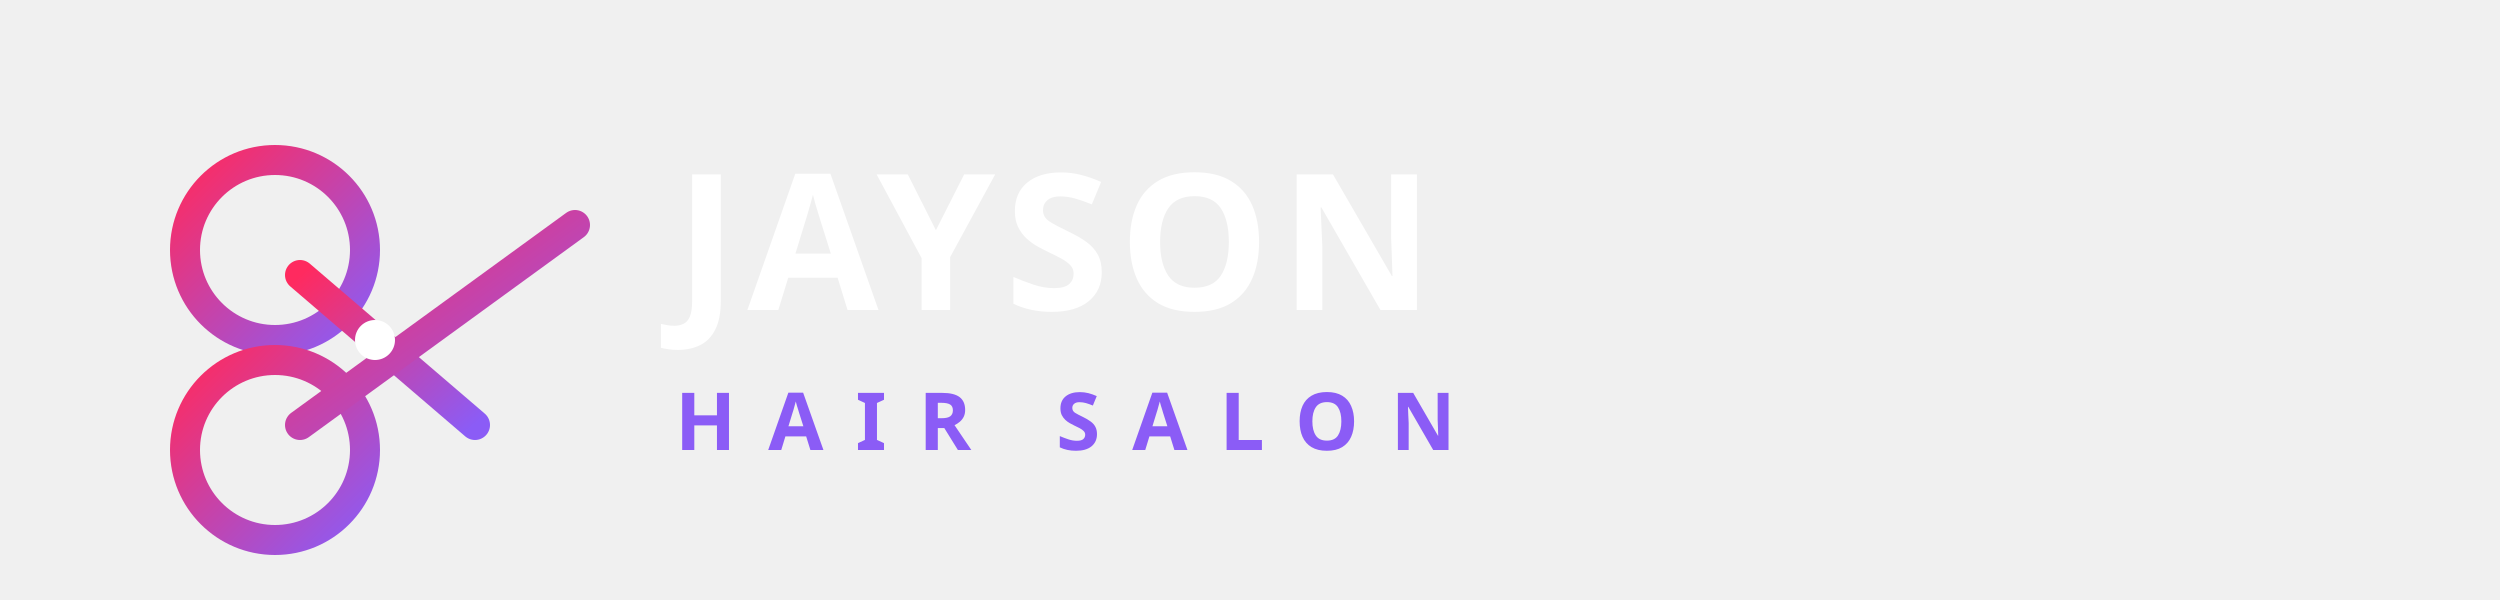
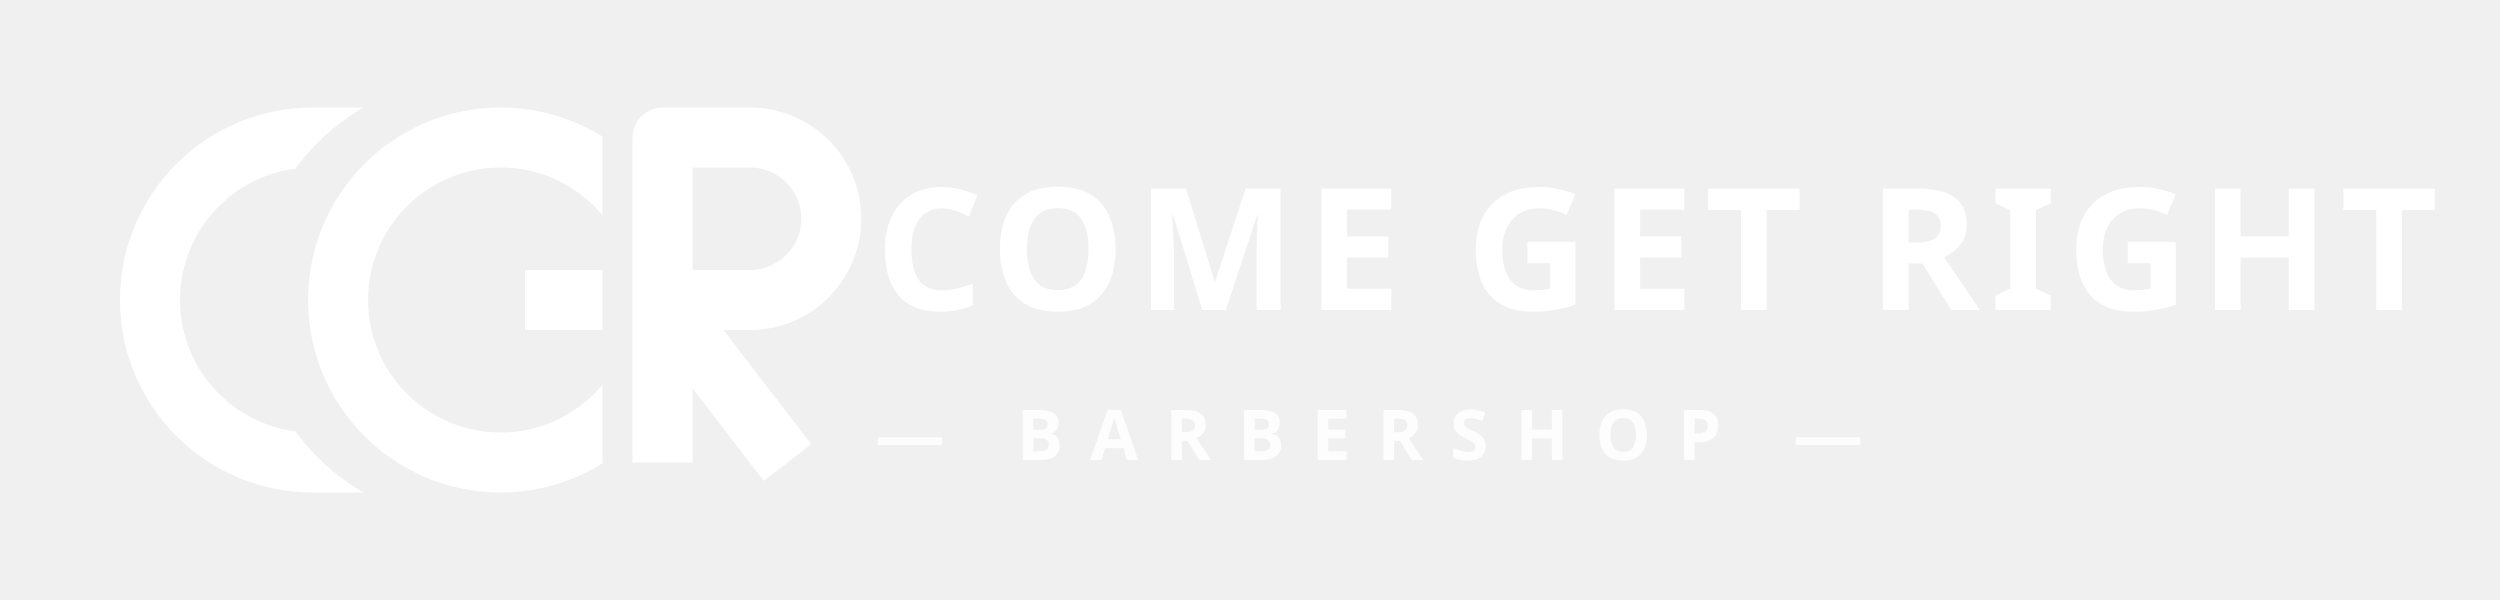
<svg xmlns="http://www.w3.org/2000/svg" viewBox="0 0 500 120" width="100%" height="100%">
  <defs>
-     <linearGradient id="logo-grad" x1="0%" y1="0%" x2="100%" y2="100%">
-       <stop offset="0%" stop-color="#FF2A5F" />
-       <stop offset="100%" stop-color="#8B5CF6" />
-     </linearGradient>
+     <mask id="mask-c">
+       <rect width="320" height="200" fill="white" />
+       <circle cx="160" cy="100" r="65" stroke="black" stroke-width="48" fill="none" />
+     </mask>
+     <mask id="mask-g">
+       <rect width="320" height="200" fill="white" />
+       <path d="M 235 165 V 35 H 270 A 32.5 32.5 0 0 1 270 100 H 235 M 235 100 L 285 165" stroke="black" stroke-width="48" fill="none" stroke-linecap="butt" stroke-linejoin="round" />
+     </mask>
  </defs>
-   <g transform="translate(10, 10)">
-     <circle cx="45" cy="40" r="18" fill="none" stroke="url(#logo-grad)" stroke-width="6" />
-     <circle cx="45" cy="80" r="18" fill="none" stroke="url(#logo-grad)" stroke-width="6" />
-     <path d="M 50 45 L 85 75" stroke="url(#logo-grad)" stroke-width="6" stroke-linecap="round" />
-     <path d="M 50 75 L 105 35" stroke="url(#logo-grad)" stroke-width="6" stroke-linecap="round" />
-     <circle cx="65" cy="58" r="4" fill="#FFFFFF" />
+   <g transform="translate(15, 10) scale(0.5)">
+     <path d="M 175 35 H 95 A 65 65 0 0 0 95 165 H 175" stroke="#FFFFFF" stroke-width="24" fill="none" stroke-linecap="butt" stroke-linejoin="round" mask="url(#mask-c)" />
+     <path d="M 225 65 A 65 65 0 1 0 225 135 H 235 V 100 H 180" stroke="#FFFFFF" stroke-width="24" fill="none" stroke-linecap="butt" stroke-linejoin="round" mask="url(#mask-g)" />
+     <path d="M 235 165 V 35 H 270 A 32.5 32.5 0 0 1 270 100 H 235 M 235 100 L 285 165" stroke="#FFFFFF" stroke-width="24" fill="none" stroke-linecap="butt" stroke-linejoin="round" />
  </g>
-   <text x="135" y="62" font-family="'Outfit', 'Plus Jakarta Sans', sans-serif" font-weight="900" font-size="38" fill="#FFFFFF" letter-spacing="0.05em">JAYSON</text>
-   <text x="135" y="90" font-family="'Outfit', 'Plus Jakarta Sans', sans-serif" font-weight="600" font-size="16" fill="#8B5CF6" letter-spacing="0.4em">HAIR SALON</text>
+   <text x="175" y="62" font-family="'Outfit', 'Plus Jakarta Sans', sans-serif" font-weight="900" font-size="34" fill="#FFFFFF" letter-spacing="0.06em">COME GET RIGHT</text>
+   <text x="175" y="92" font-family="'Outfit', 'Plus Jakarta Sans', sans-serif" font-weight="600" font-size="14" fill="#FFFFFF" fill-opacity="0.85" letter-spacing="0.38em">— BARBERSHOP —</text>
</svg>
